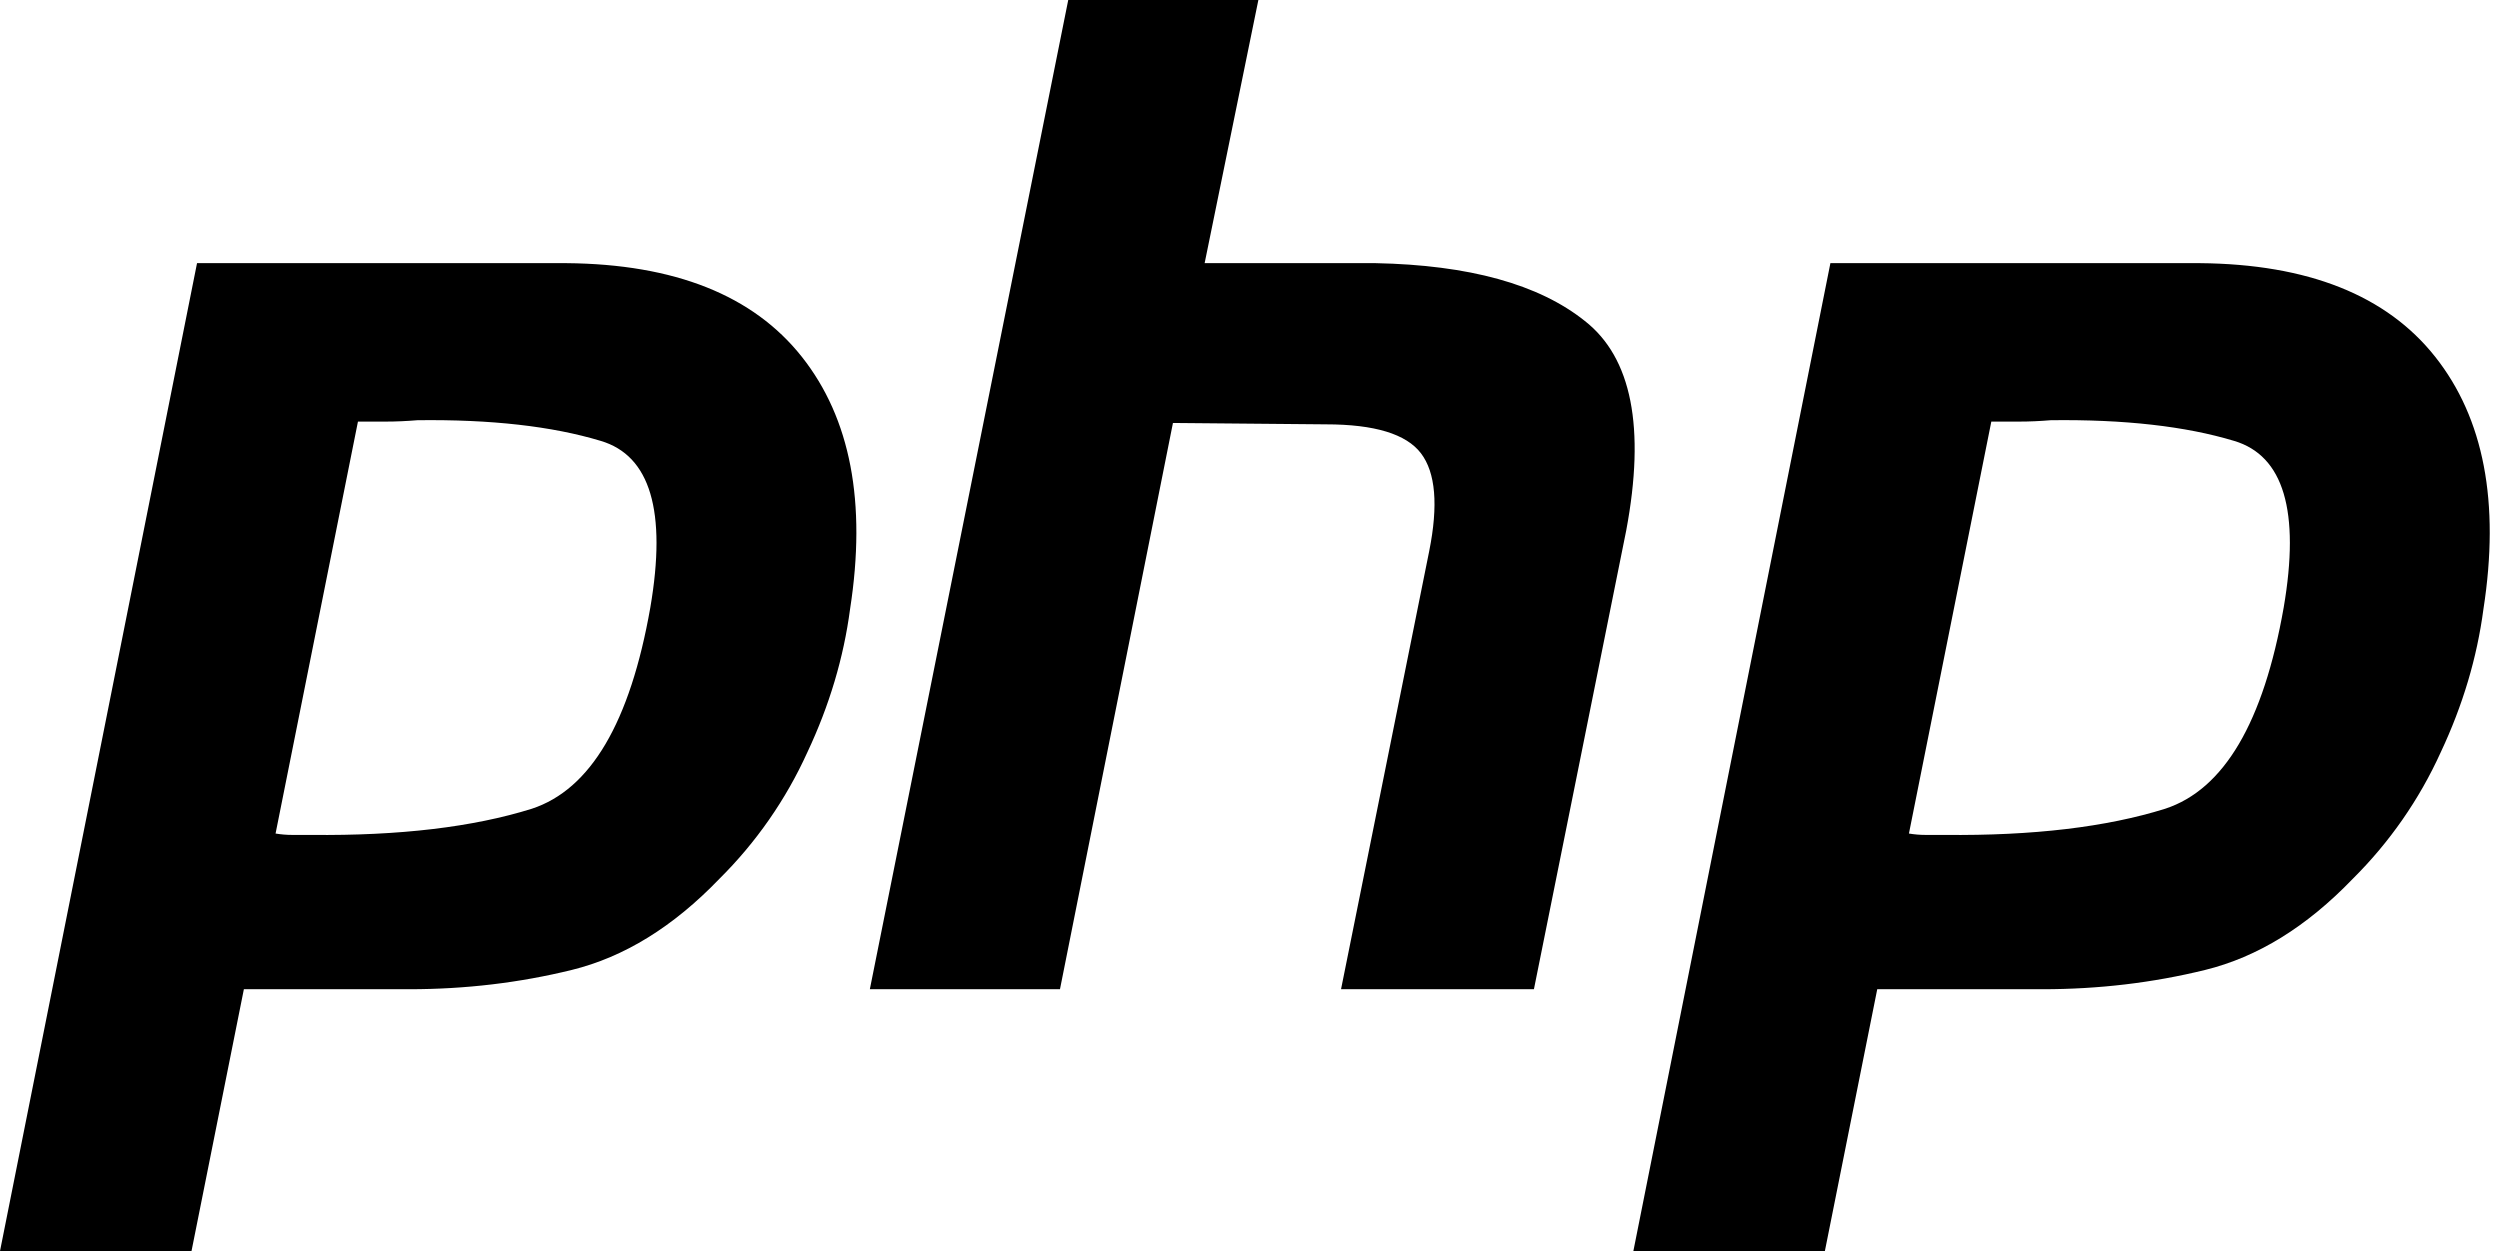
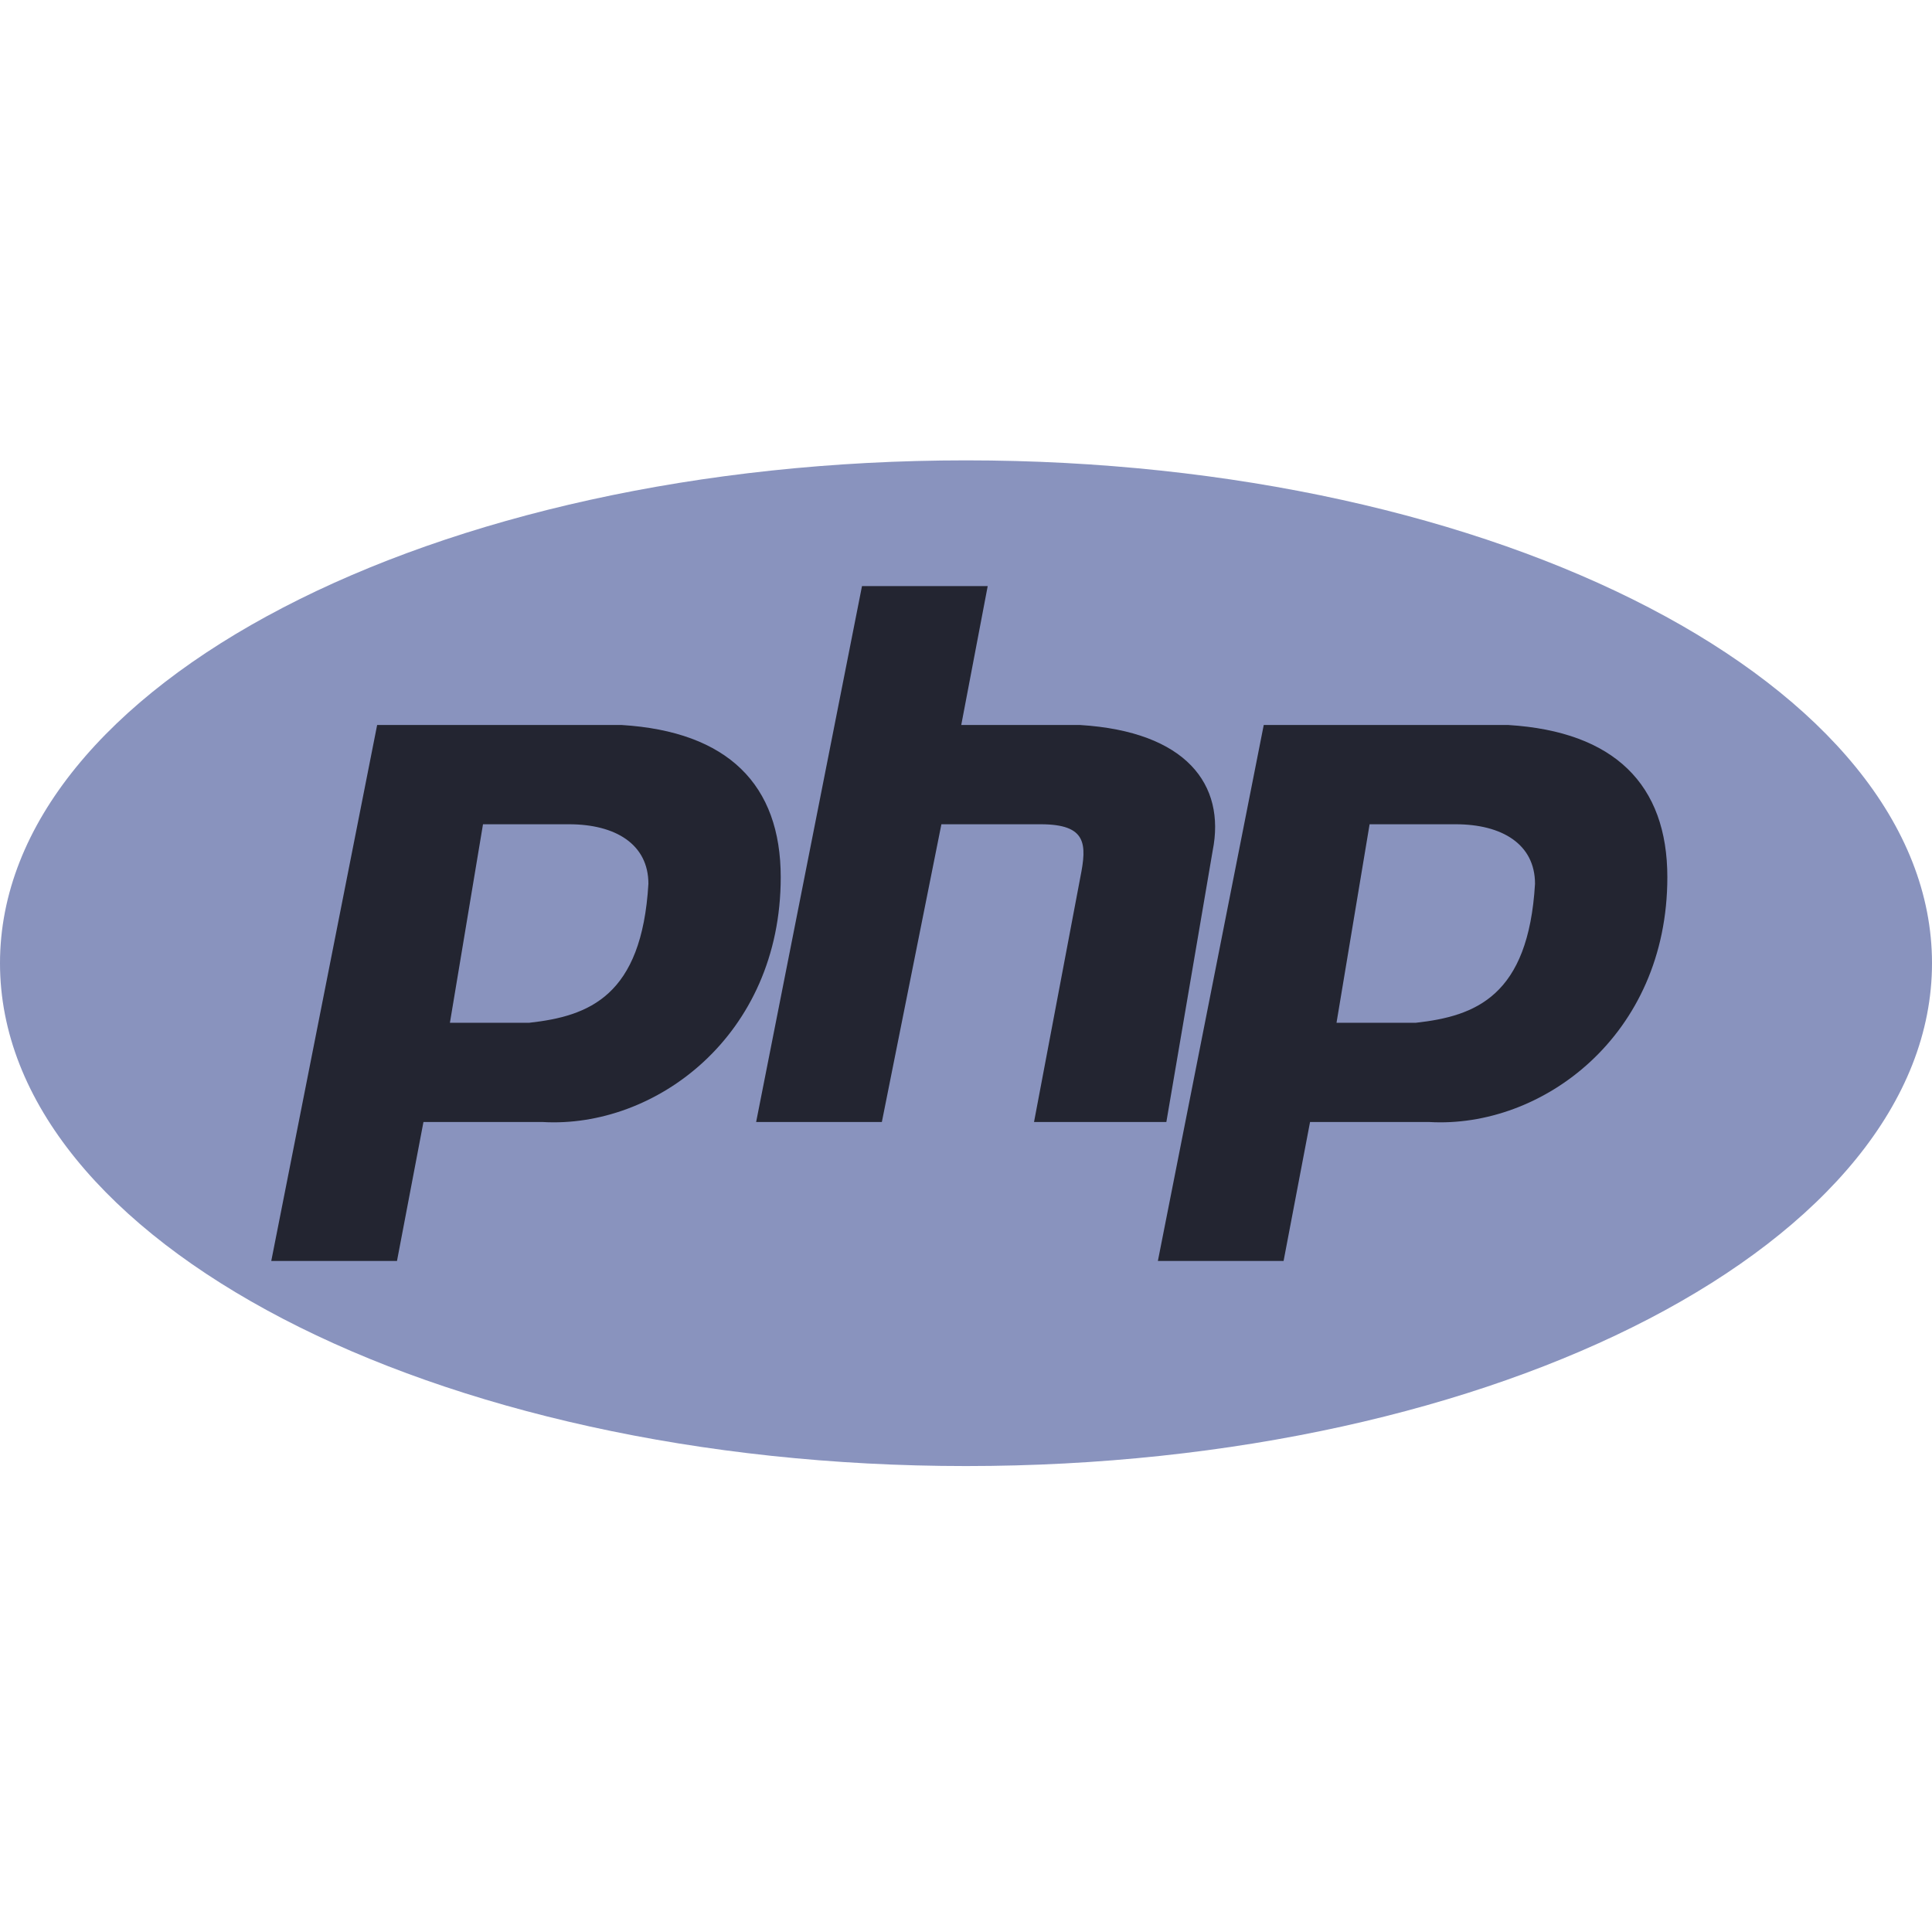
- <svg xmlns="http://www.w3.org/2000/svg" viewBox="0 0 96.17 48.124" width="2500" height="1251">
-   <path d="M7.579 10.123h14.204c4.169.035 7.19 1.237 9.063 3.604s2.491 5.6 1.855 9.699c-.247 1.873-.795 3.71-1.643 5.512a16.385 16.385 0 0 1-3.392 4.876c-1.767 1.837-3.657 3.003-5.671 3.498s-4.099.742-6.254.742h-6.36l-2.014 10.07H0zm6.201 6.042l-3.18 15.9c.212.035.424.053.636.053h.742c3.392.035 6.219-.3 8.48-1.007 2.261-.742 3.781-3.321 4.558-7.738.636-3.71 0-5.848-1.908-6.413-1.873-.565-4.222-.83-7.049-.795-.424.035-.83.053-1.219.053h-1.113zM41.093 0h7.314L46.34 10.123h6.572c3.604.071 6.289.813 8.056 2.226 1.802 1.413 2.332 4.099 1.59 8.056l-3.551 17.649h-7.42L54.979 21.2c.353-1.767.247-3.021-.318-3.763s-1.784-1.113-3.657-1.113l-5.883-.053-4.346 21.783h-7.314zM70.412 10.123h14.204c4.169.035 7.19 1.237 9.063 3.604s2.491 5.6 1.855 9.699c-.247 1.873-.795 3.71-1.643 5.512a16.385 16.385 0 0 1-3.392 4.876c-1.767 1.837-3.657 3.003-5.671 3.498s-4.099.742-6.254.742h-6.36L70.2 48.124h-7.367zm6.201 6.042l-3.18 15.9c.212.035.424.053.636.053h.742c3.392.035 6.219-.3 8.48-1.007 2.261-.742 3.781-3.321 4.558-7.738.636-3.71 0-5.848-1.908-6.413-1.873-.565-4.222-.83-7.049-.795-.424.035-.83.053-1.219.053H76.56z" />
+ <svg xmlns="http://www.w3.org/2000/svg" width="800px" height="800px" viewBox="0 -61 256 256" preserveAspectRatio="xMinYMin meet">
+   <g fill-rule="evenodd">
+     <ellipse fill="#8993BE" cx="128" cy="66.63" rx="128" ry="66.63" />
+     <path d="M35.945 106.082l14.028-71.014H82.41c14.027.877 21.041 7.89 21.041 20.165 0 21.041-16.657 33.315-31.562 32.438H56.11l-3.507 18.411H35.945zm23.671-31.561L64 48.219h11.397c6.137 0 10.52 2.63 10.52 7.89-.876 14.905-7.89 17.535-15.78 18.412h-10.52zM100.192 87.671l14.027-71.013h16.658l-3.507 18.41h15.78c14.028.877 19.288 7.89 17.535 16.658l-6.137 35.945h-17.534l6.137-32.438c.876-4.384.876-7.014-5.26-7.014H124.74l-7.89 39.452h-16.658zM153.425 106.082l14.027-71.014h32.438c14.028.877 21.042 7.89 21.042 20.165 0 21.041-16.658 33.315-31.562 32.438h-15.781l-3.507 18.411h-16.657zm23.67-31.561l4.384-26.302h11.398c6.137 0 10.52 2.63 10.52 7.89-.876 14.905-7.89 17.535-15.78 18.412h-10.521z" fill="#232531" />
+   </g>
</svg>
